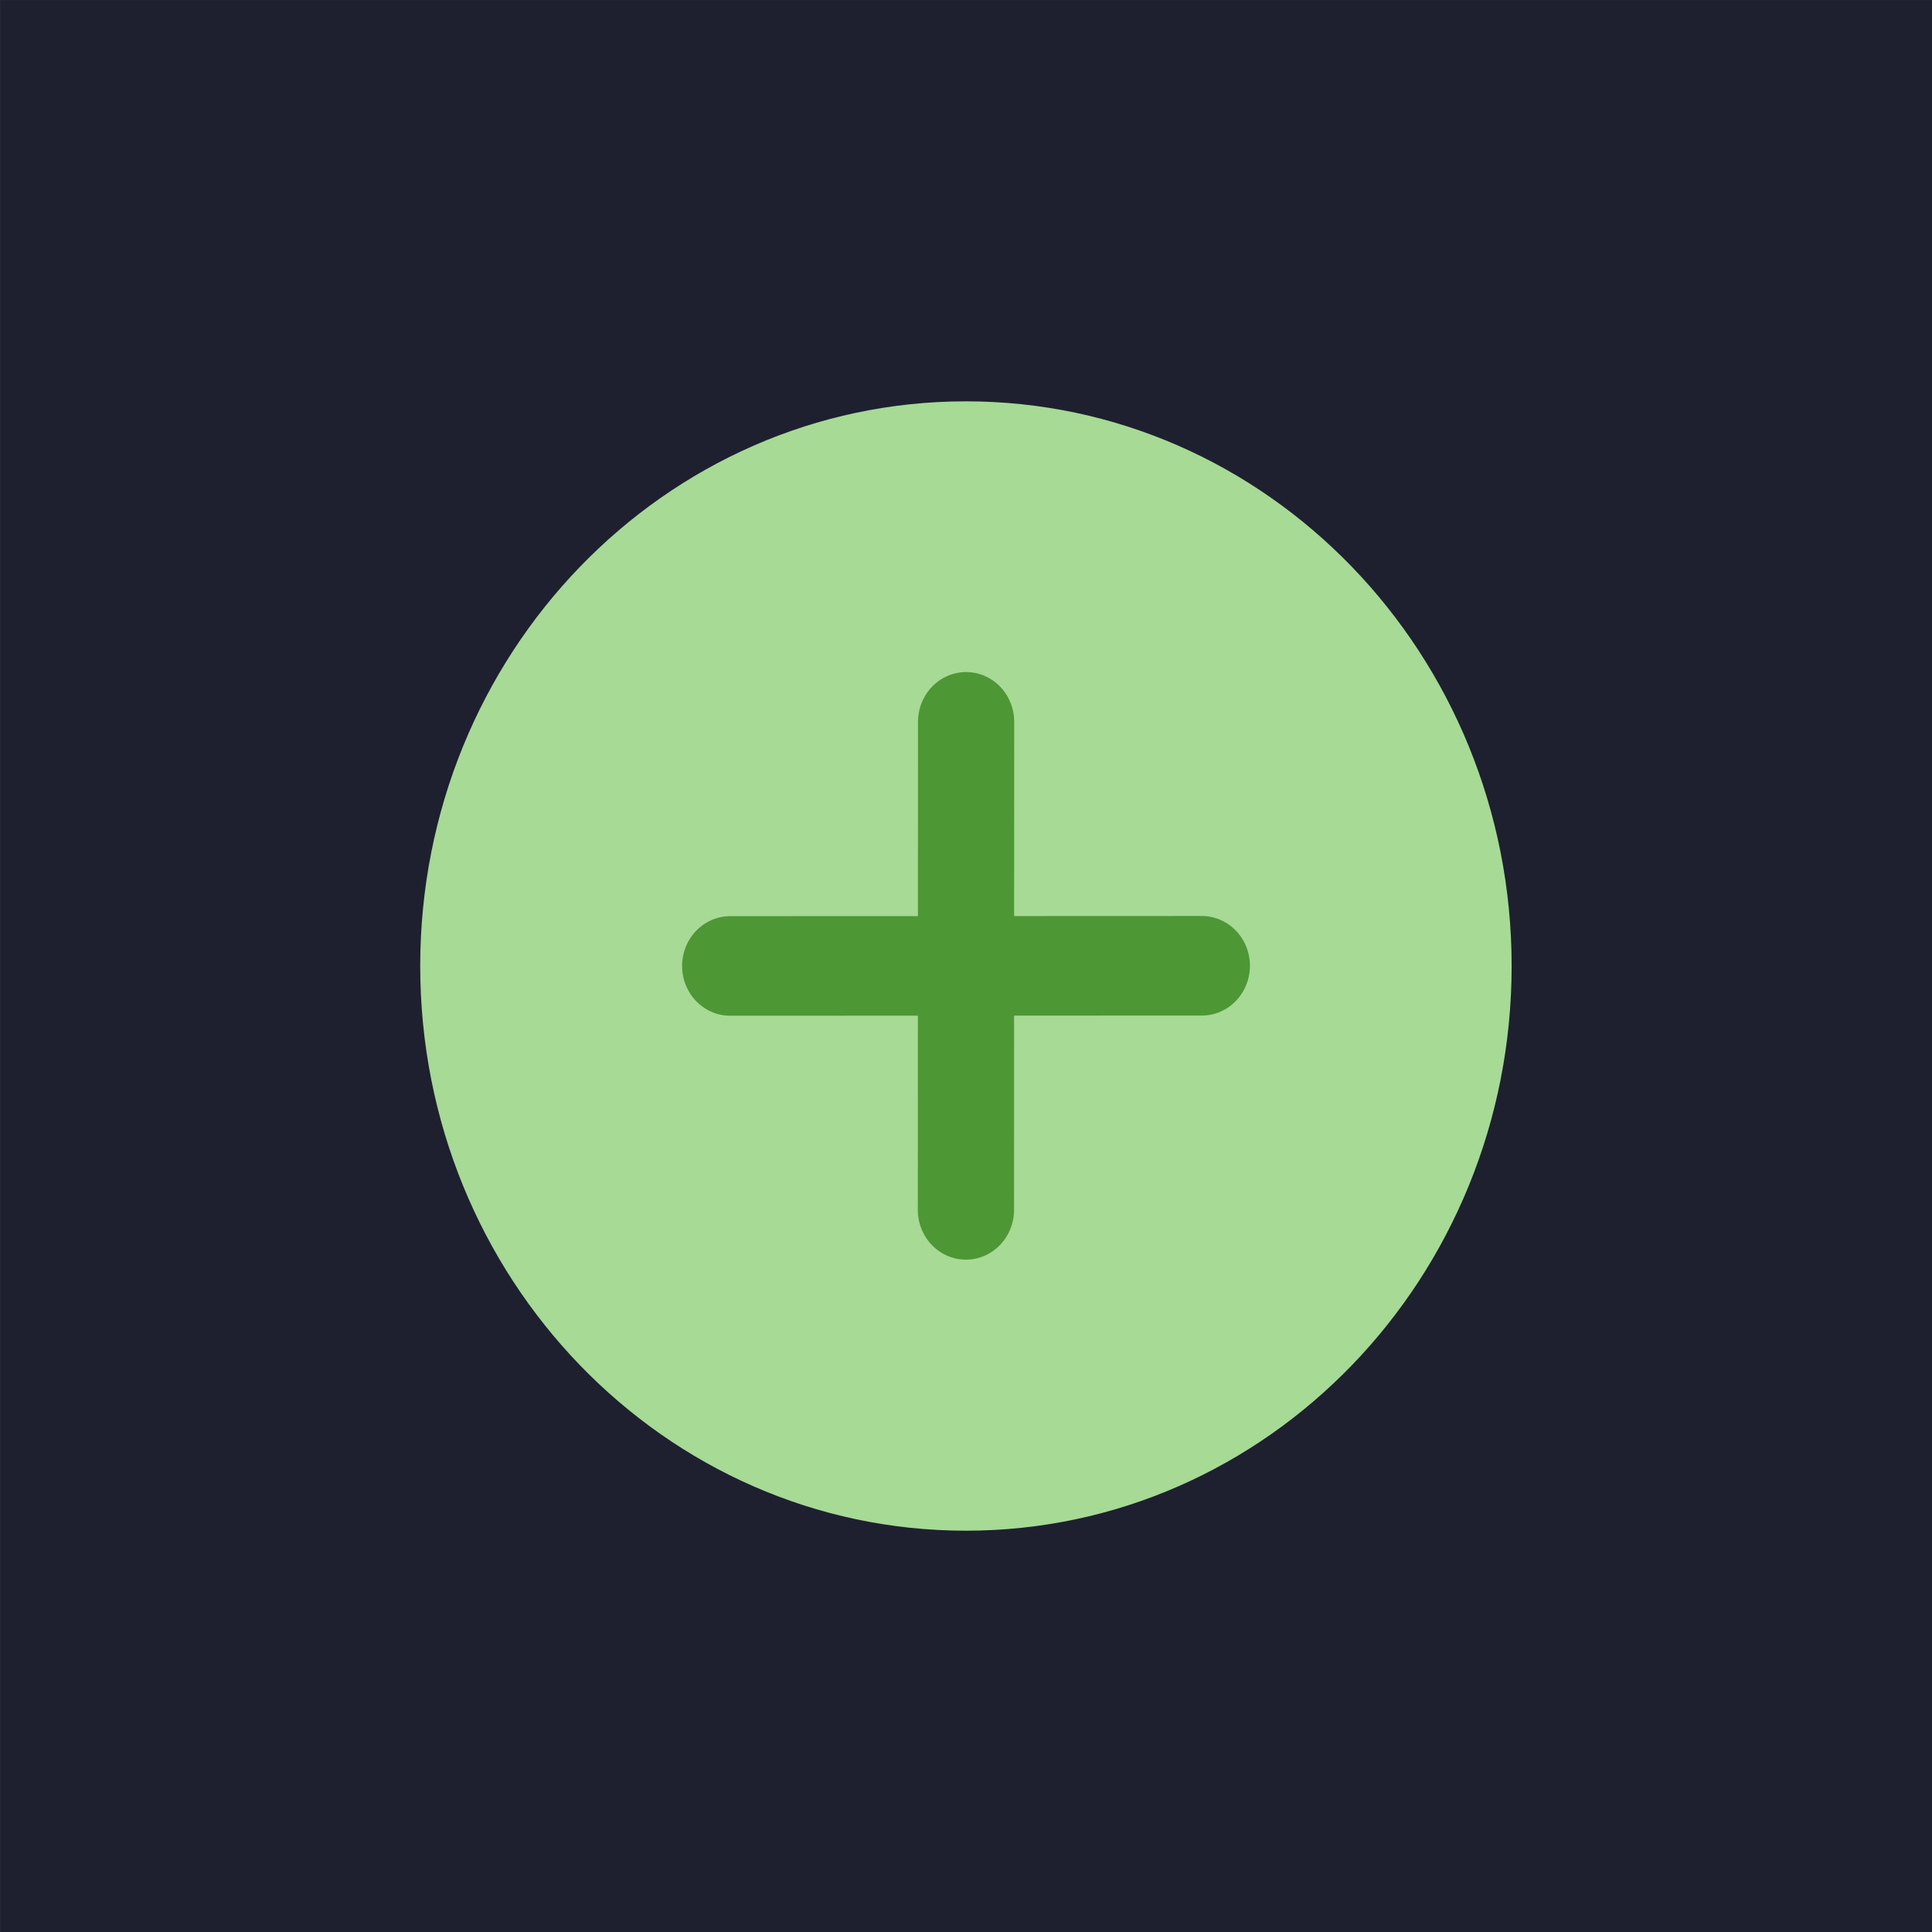
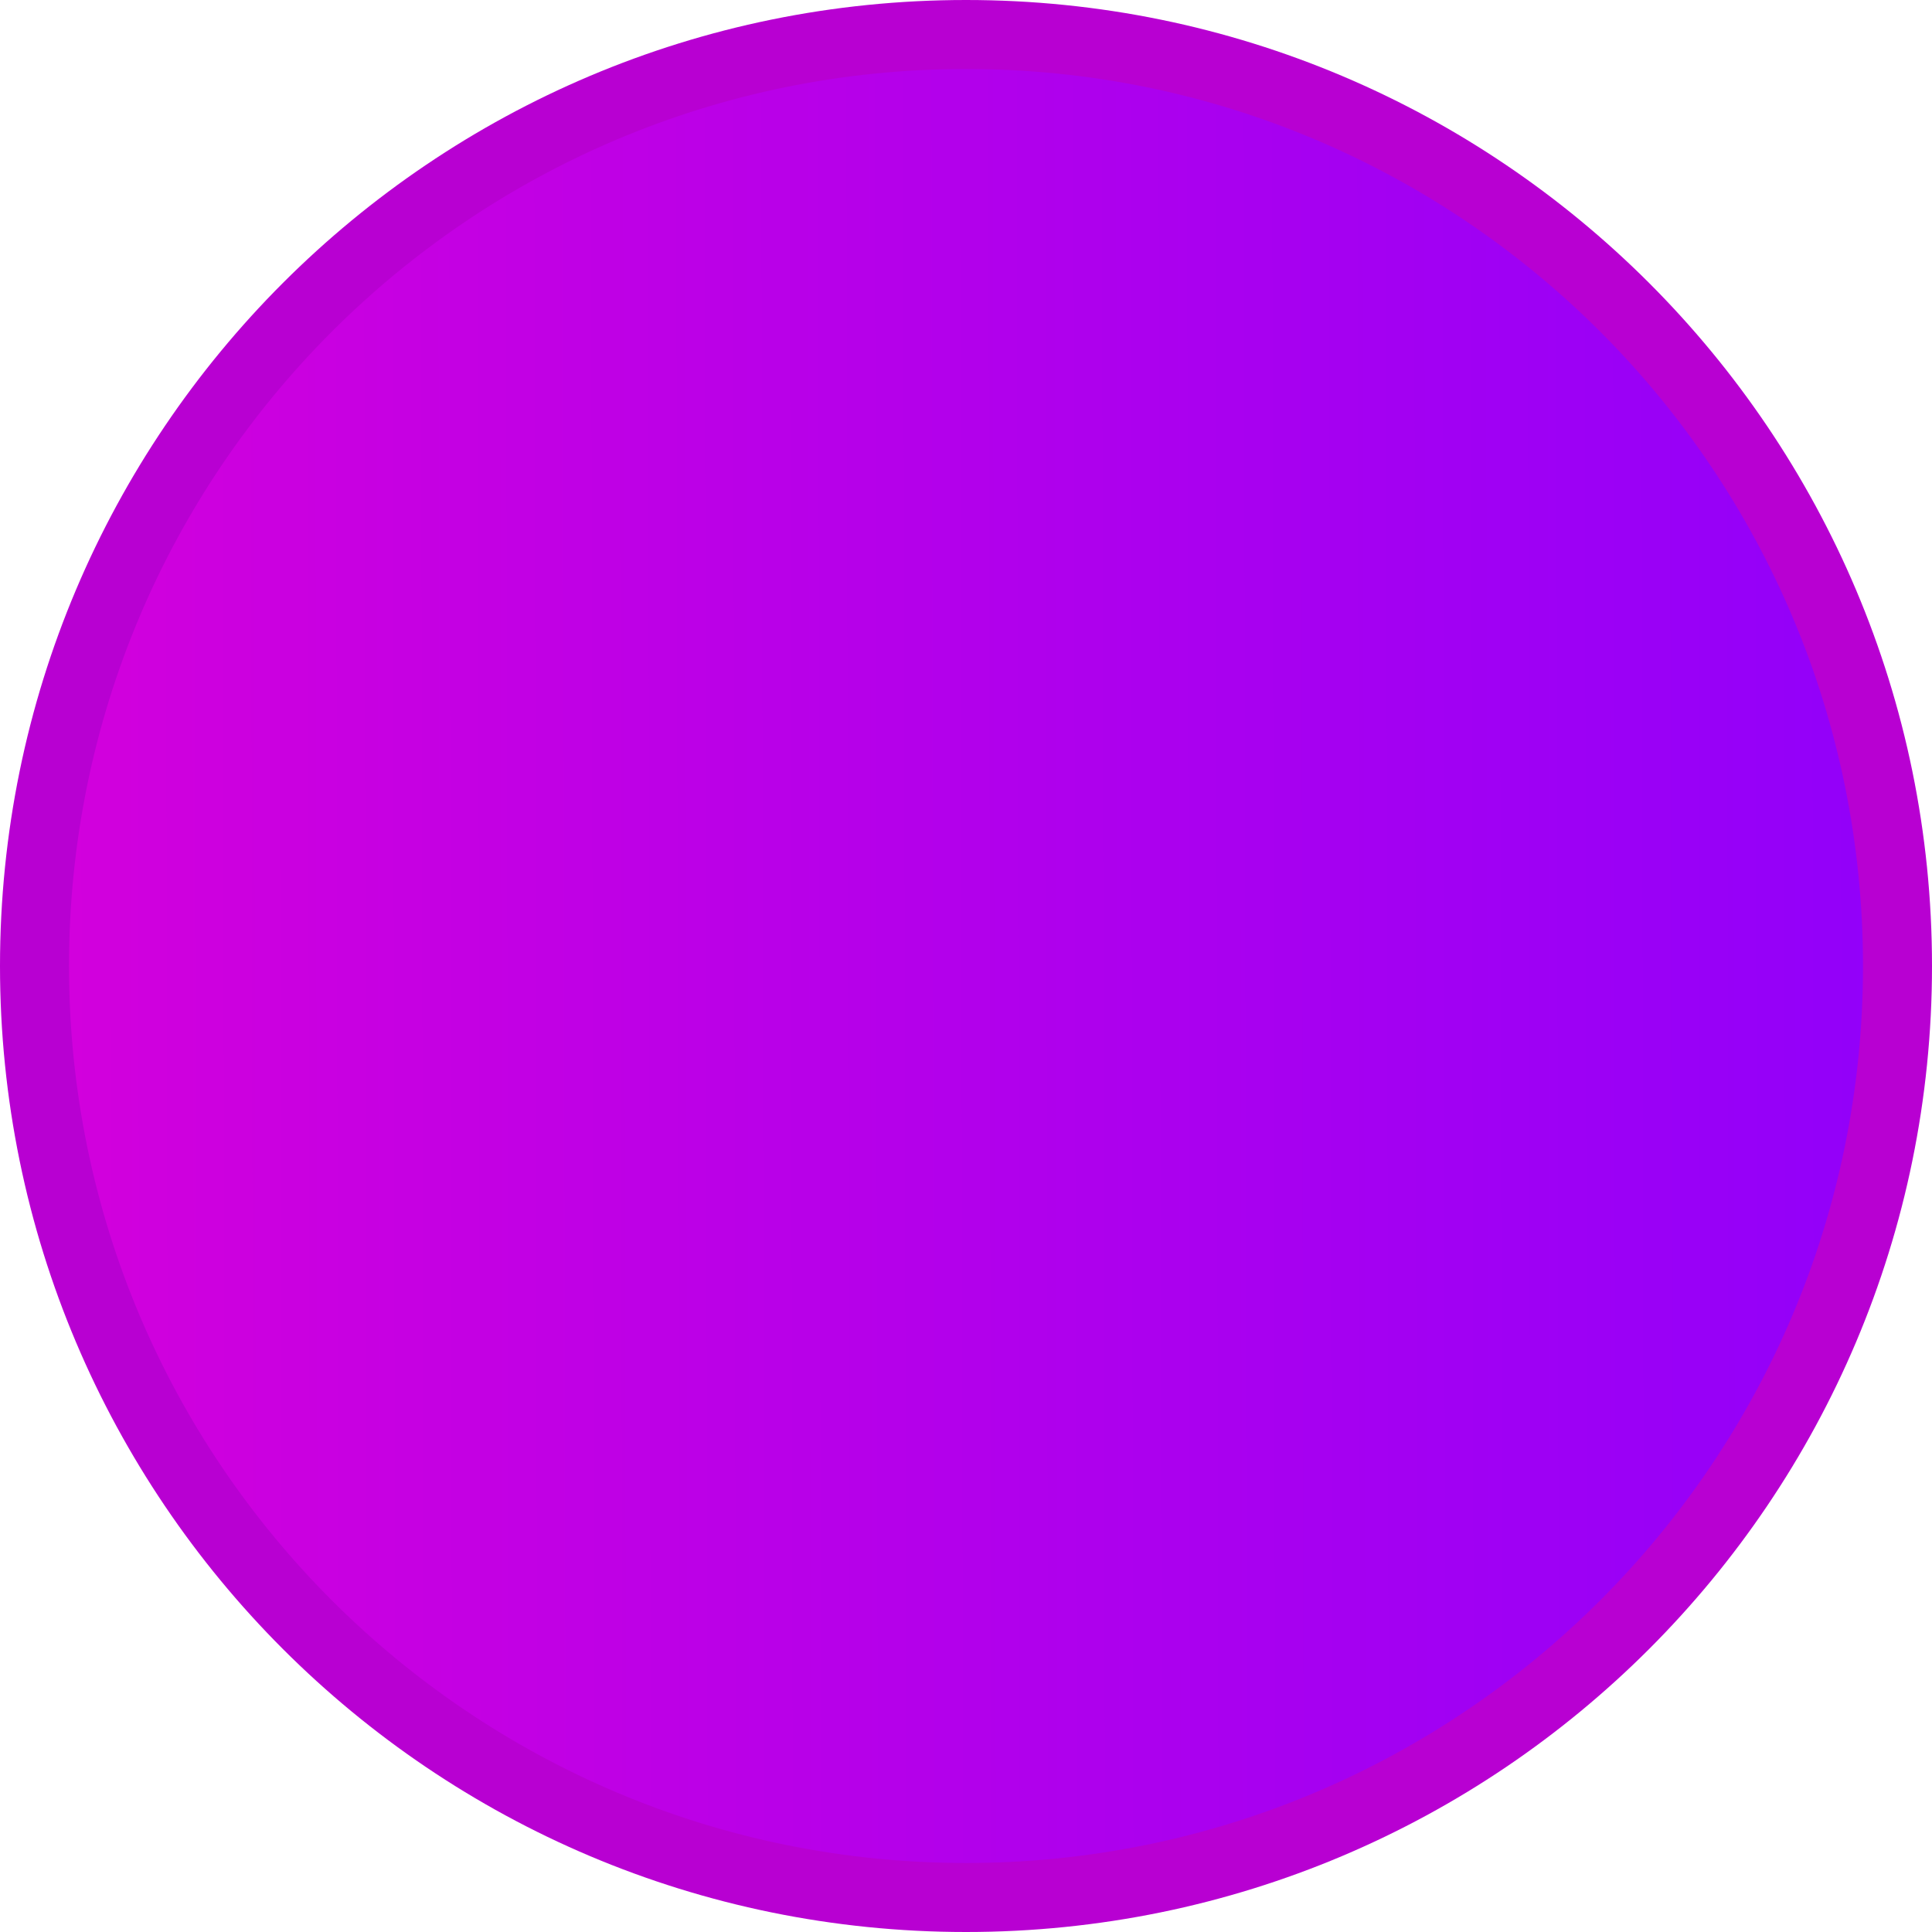
<svg xmlns="http://www.w3.org/2000/svg" viewBox="0 0 50 50" version="1.2" baseProfile="tiny">
  <defs>
- </defs>
+     <linearGradient gradientUnits="userSpaceOnUse" x1="49.195" y1="515.033" x2="1067.24" y2="516.85" id="gradient1">
+       <stop offset="0" stop-color="#d300dc" stop-opacity="1" />
+       <stop offset="1" stop-color="#8700ff" stop-opacity="1" />
+     </linearGradient>
+   </defs>
  <g fill="none" stroke="black" stroke-width="1" fill-rule="evenodd" stroke-linecap="square" stroke-linejoin="bevel">
-     <g fill="#1e2030" fill-opacity="1" stroke="none" transform="matrix(1.61068,0,0,1.66667,-11.2403,-73.6114)" font-family="Noto Sans" font-size="12" font-weight="400" font-style="normal">
-       <rect x="6.979" y="44.167" width="31.043" height="30" />
+     <g fill="#b800d2" fill-opacity="1" stroke="none" transform="matrix(0.0548326,0,0,-0.0548323,-1.6926,50.0276)" font-family="Noto Sans" font-size="12" font-weight="400" font-style="normal">
+       <path vector-effect="none" fill-rule="evenodd" d="M486.806,0.503 C738.607,0.503 942.735,204.633 942.735,456.438 C942.735,708.245 738.607,912.374 486.806,912.374 C234.998,912.374 30.869,708.245 30.869,456.438 C30.869,204.633 234.998,0.503 486.806,0.503 " />
    </g>
-     <g fill="#a6da95" fill-opacity="1" stroke="none" transform="matrix(9.42162,0,0,9.74915,-1083.71,-879.867)" font-family="Noto Sans" font-size="12" font-weight="400" font-style="normal">
-       <circle cx="117.677" cy="92.815" r="1.499" />
-     </g>
-     <g fill="none" stroke="#4d9735" stroke-opacity="1" stroke-width="0.37" stroke-linecap="round" stroke-linejoin="round" transform="matrix(4.75853,4.92393,-4.75853,4.92393,-193.785,-1011.06)" font-family="Noto Sans" font-size="12" font-weight="400" font-style="normal">
-       <path vector-effect="none" fill-rule="nonzero" d="M127.554,82.859 L128.836,81.576" />
-     </g>
-     <g fill="none" stroke="#4d9735" stroke-opacity="1" stroke-width="0.37" stroke-linecap="round" stroke-linejoin="round" transform="matrix(4.75853,4.92393,-4.75853,4.92393,-193.785,-1011.06)" font-family="Noto Sans" font-size="12" font-weight="400" font-style="normal">
-       <path vector-effect="none" fill-rule="nonzero" d="M127.554,81.576 L128.836,82.859" />
+     <g fill="url(#gradient1)" stroke="none" transform="matrix(0.0548326,0,0,-0.0548323,-1.6926,50.0276)" font-family="Noto Sans" font-size="12" font-weight="400" font-style="normal">
+       <path vector-effect="none" fill-rule="evenodd" d="M486.804,33.069 C720.622,33.069 910.169,222.621 910.169,456.44 C910.169,690.26 720.622,879.808 486.804,879.808 C252.982,879.808 63.435,690.26 63.435,456.44 C63.435,222.621 252.982,33.069 486.804,33.069 " />
    </g>
    <g fill="none" stroke="#000000" stroke-opacity="1" stroke-width="1" stroke-linecap="square" stroke-linejoin="bevel" transform="matrix(1,0,0,1,0,0)" font-family="Noto Sans" font-size="12" font-weight="400" font-style="normal">
</g>
  </g>
</svg>
